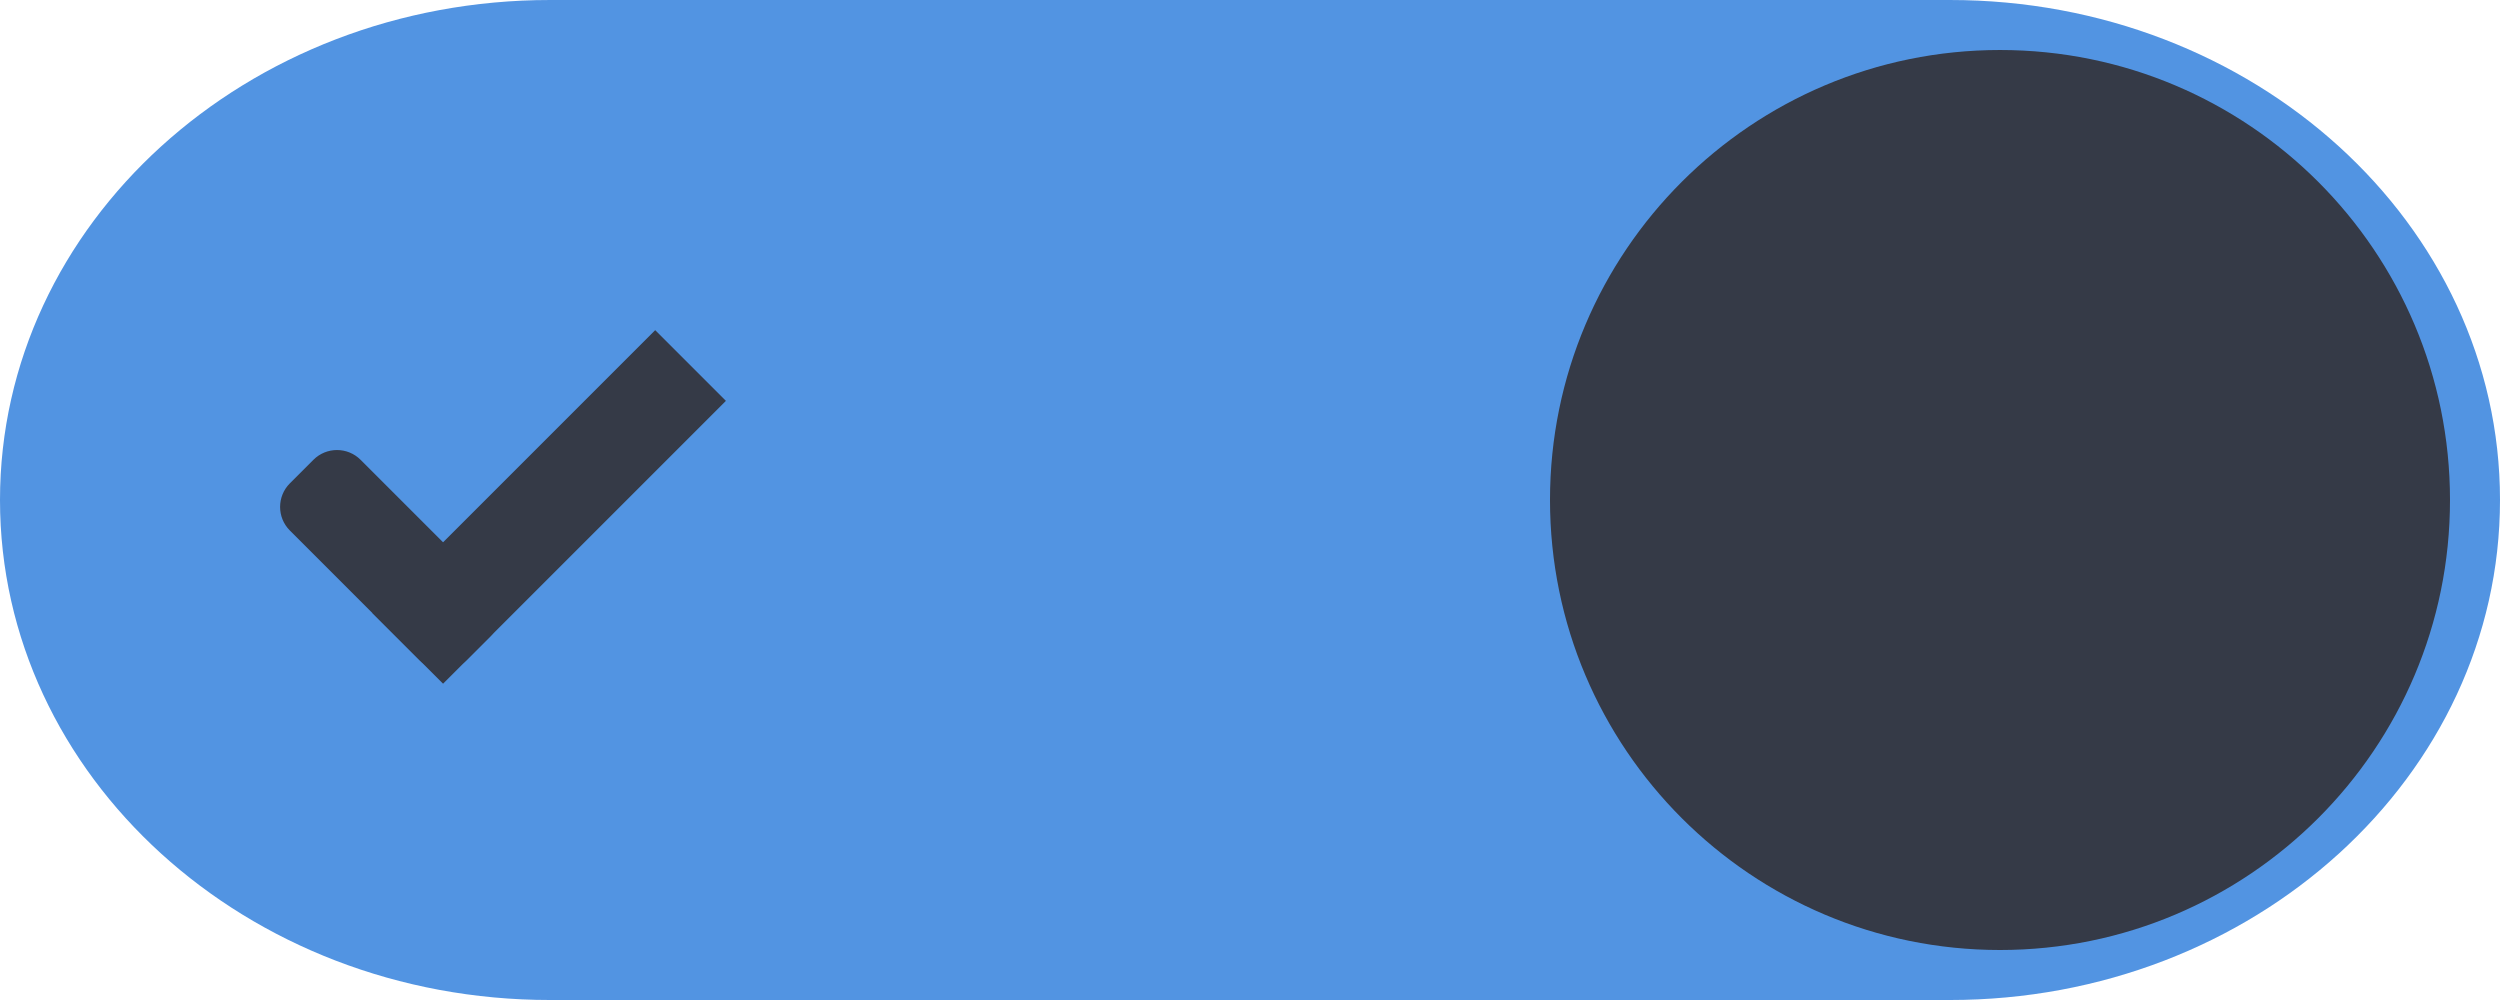
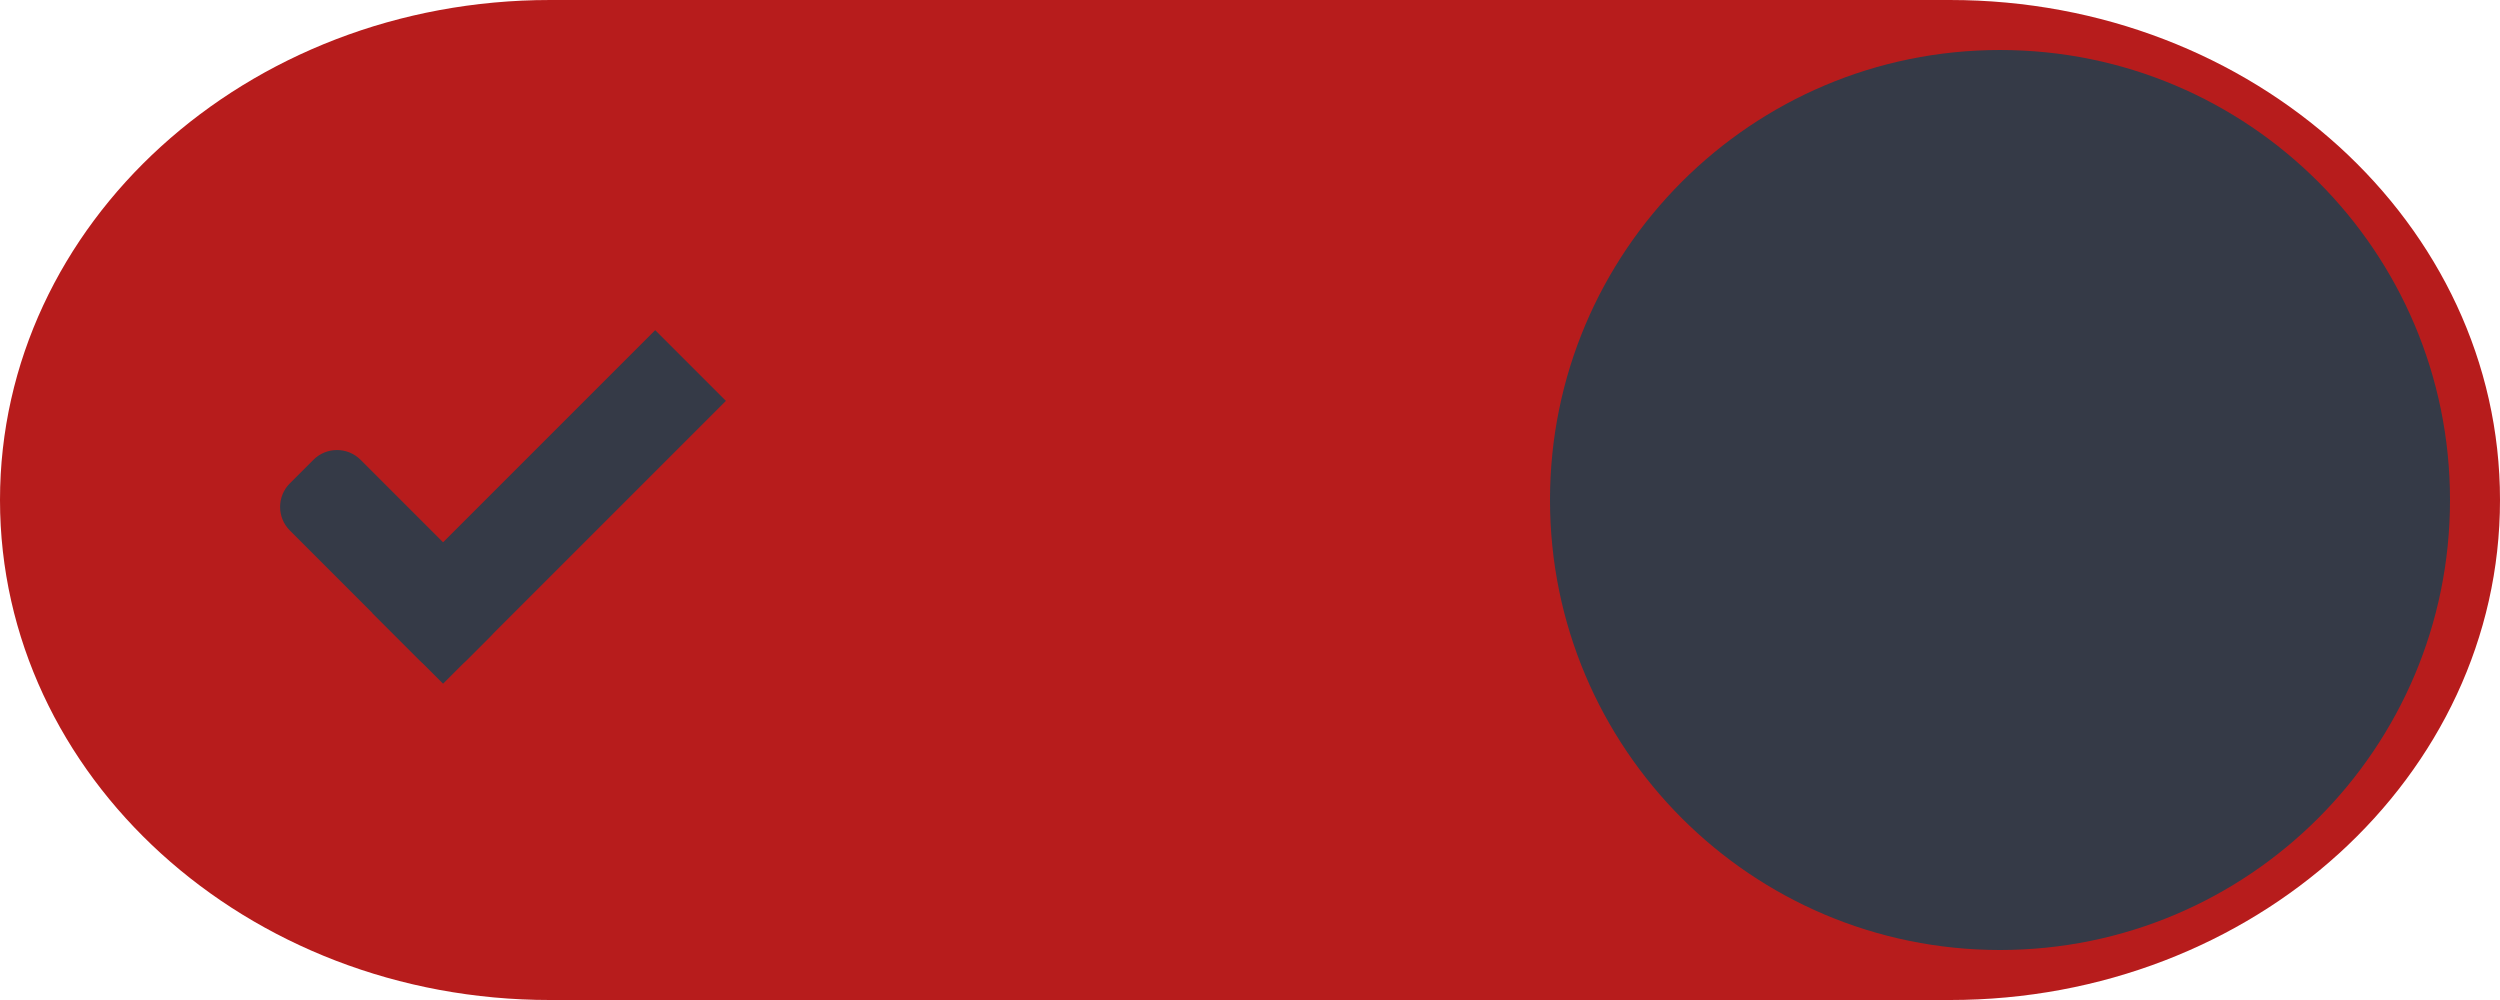
<svg xmlns="http://www.w3.org/2000/svg" xmlns:ns1="http://www.openswatchbook.org/uri/2009/osb" xmlns:xlink="http://www.w3.org/1999/xlink" width="50" height="20" id="svg7539" version="1.1">
  <defs id="defs7541">
    <linearGradient id="selected_bg_color" ns1:paint="solid">
-       <stop style="stop-color:#5294e2;stop-opacity:1;" offset="0" id="stop4166" />
+       <stop style="stop-color:#b71c1c;stop-opacity:1;" offset="0" id="stop4166" />
    </linearGradient>
    <linearGradient id="linearGradient4695-1-4-3-5-0-6">
      <stop id="stop4697-9-9-7-0-1-5" style="stop-color:#000000;stop-opacity:1;" offset="0" />
      <stop id="stop4699-5-8-9-0-4-0" style="stop-color:#000000;stop-opacity:0" offset="1" />
    </linearGradient>
    <linearGradient id="linearGradient3768-6">
      <stop style="stop-color:#0f0f0f;stop-opacity:1;" offset="0" id="stop3770-0" />
      <stop id="stop3778-6" offset="0.078" style="stop-color:#171717;stop-opacity:1;" />
      <stop style="stop-color:#171717;stop-opacity:1;" offset="0.974" id="stop3774-2" />
      <stop style="stop-color:#1b1b1b;stop-opacity:1;" offset="1" id="stop3776-2" />
    </linearGradient>
    <linearGradient id="linearGradient3969-0-4">
      <stop style="stop-color:#353537;stop-opacity:1;" offset="0" id="stop3971-2-6" />
      <stop style="stop-color:#4d4f52;stop-opacity:1;" offset="1" id="stop3973-0-1" />
    </linearGradient>
    <linearGradient id="linearGradient3938">
      <stop id="stop3940" offset="0" style="stop-color:#ffffff;stop-opacity:0;" />
      <stop id="stop3942" offset="1" style="stop-color:#ffffff;stop-opacity:0.549;" />
    </linearGradient>
    <linearGradient id="linearGradient6523">
      <stop id="stop6525" offset="0" style="stop-color:#1a1a1a;stop-opacity:1;" />
      <stop id="stop6527" offset="1" style="stop-color:#1a1a1a;stop-opacity:0;" />
    </linearGradient>
    <linearGradient id="linearGradient3938-6">
      <stop id="stop3940-4" offset="0" style="stop-color:#bebebe;stop-opacity:1;" />
      <stop id="stop3942-8" offset="1" style="stop-color:#ffffff;stop-opacity:1;" />
    </linearGradient>
    <linearGradient xlink:href="#selected_bg_color" id="linearGradient4168" x1="26" y1="1031.362" x2="26" y2="1051.362" gradientUnits="userSpaceOnUse" />
  </defs>
  <g id="layer1" transform="translate(-120,88)">
    <g transform="translate(-886,-448)" style="display:inline;opacity:1" id="switch-active-dark">
      <g id="layer1-9-0-51" transform="translate(885,450)" style="display:inline;opacity:1">
        <g style="display:inline" transform="translate(120,-117)" id="switch-active-8-8">
          <g id="g3900-1-87-0" transform="translate(0,-1004.362)">
            <rect style="display:inline;opacity:0;fill:#434343;fill-opacity:1;stroke:none;stroke-width:1;stroke-linecap:butt;stroke-linejoin:miter;stroke-miterlimit:4;stroke-dasharray:none;stroke-dashoffset:0;stroke-opacity:1" id="rect5465-3-3-3" width="52" height="24" x="0" y="1029.362" />
            <rect style="fill:url(#linearGradient4168);fill-opacity:1;fill-rule:nonzero;stroke:none" id="rect2987-0-8-7" width="50" height="20" x="1" y="1031.362" ry="11" rx="11" />
            <circle style="fill:#353a47;fill-opacity:1;fill-rule:nonzero;stroke:none" id="path3759-0-75" cx="41" cy="1041.362" r="9" />
          </g>
        </g>
      </g>
      <g transform="translate(-1.000316,0)" id="g4816-8">
        <rect transform="matrix(0.7071068,0.7071068,-0.7071068,0.7071068,0,0)" ry="0.667" rx="0.667" y="-456.095" x="977.55" height="2" width="5" id="rect3977-39-2-13" style="display:inline;opacity:1;fill:#353a47;fill-opacity:1;stroke:none" />
        <rect transform="matrix(0.7071068,0.7071068,-0.7071068,0.7071068,0,0)" ry="0" y="-462.095" x="980.55" height="8" width="2" id="rect3979-7-0-65" style="display:inline;opacity:1;fill:#353a47;fill-opacity:1;stroke:none" />
      </g>
    </g>
  </g>
</svg>
